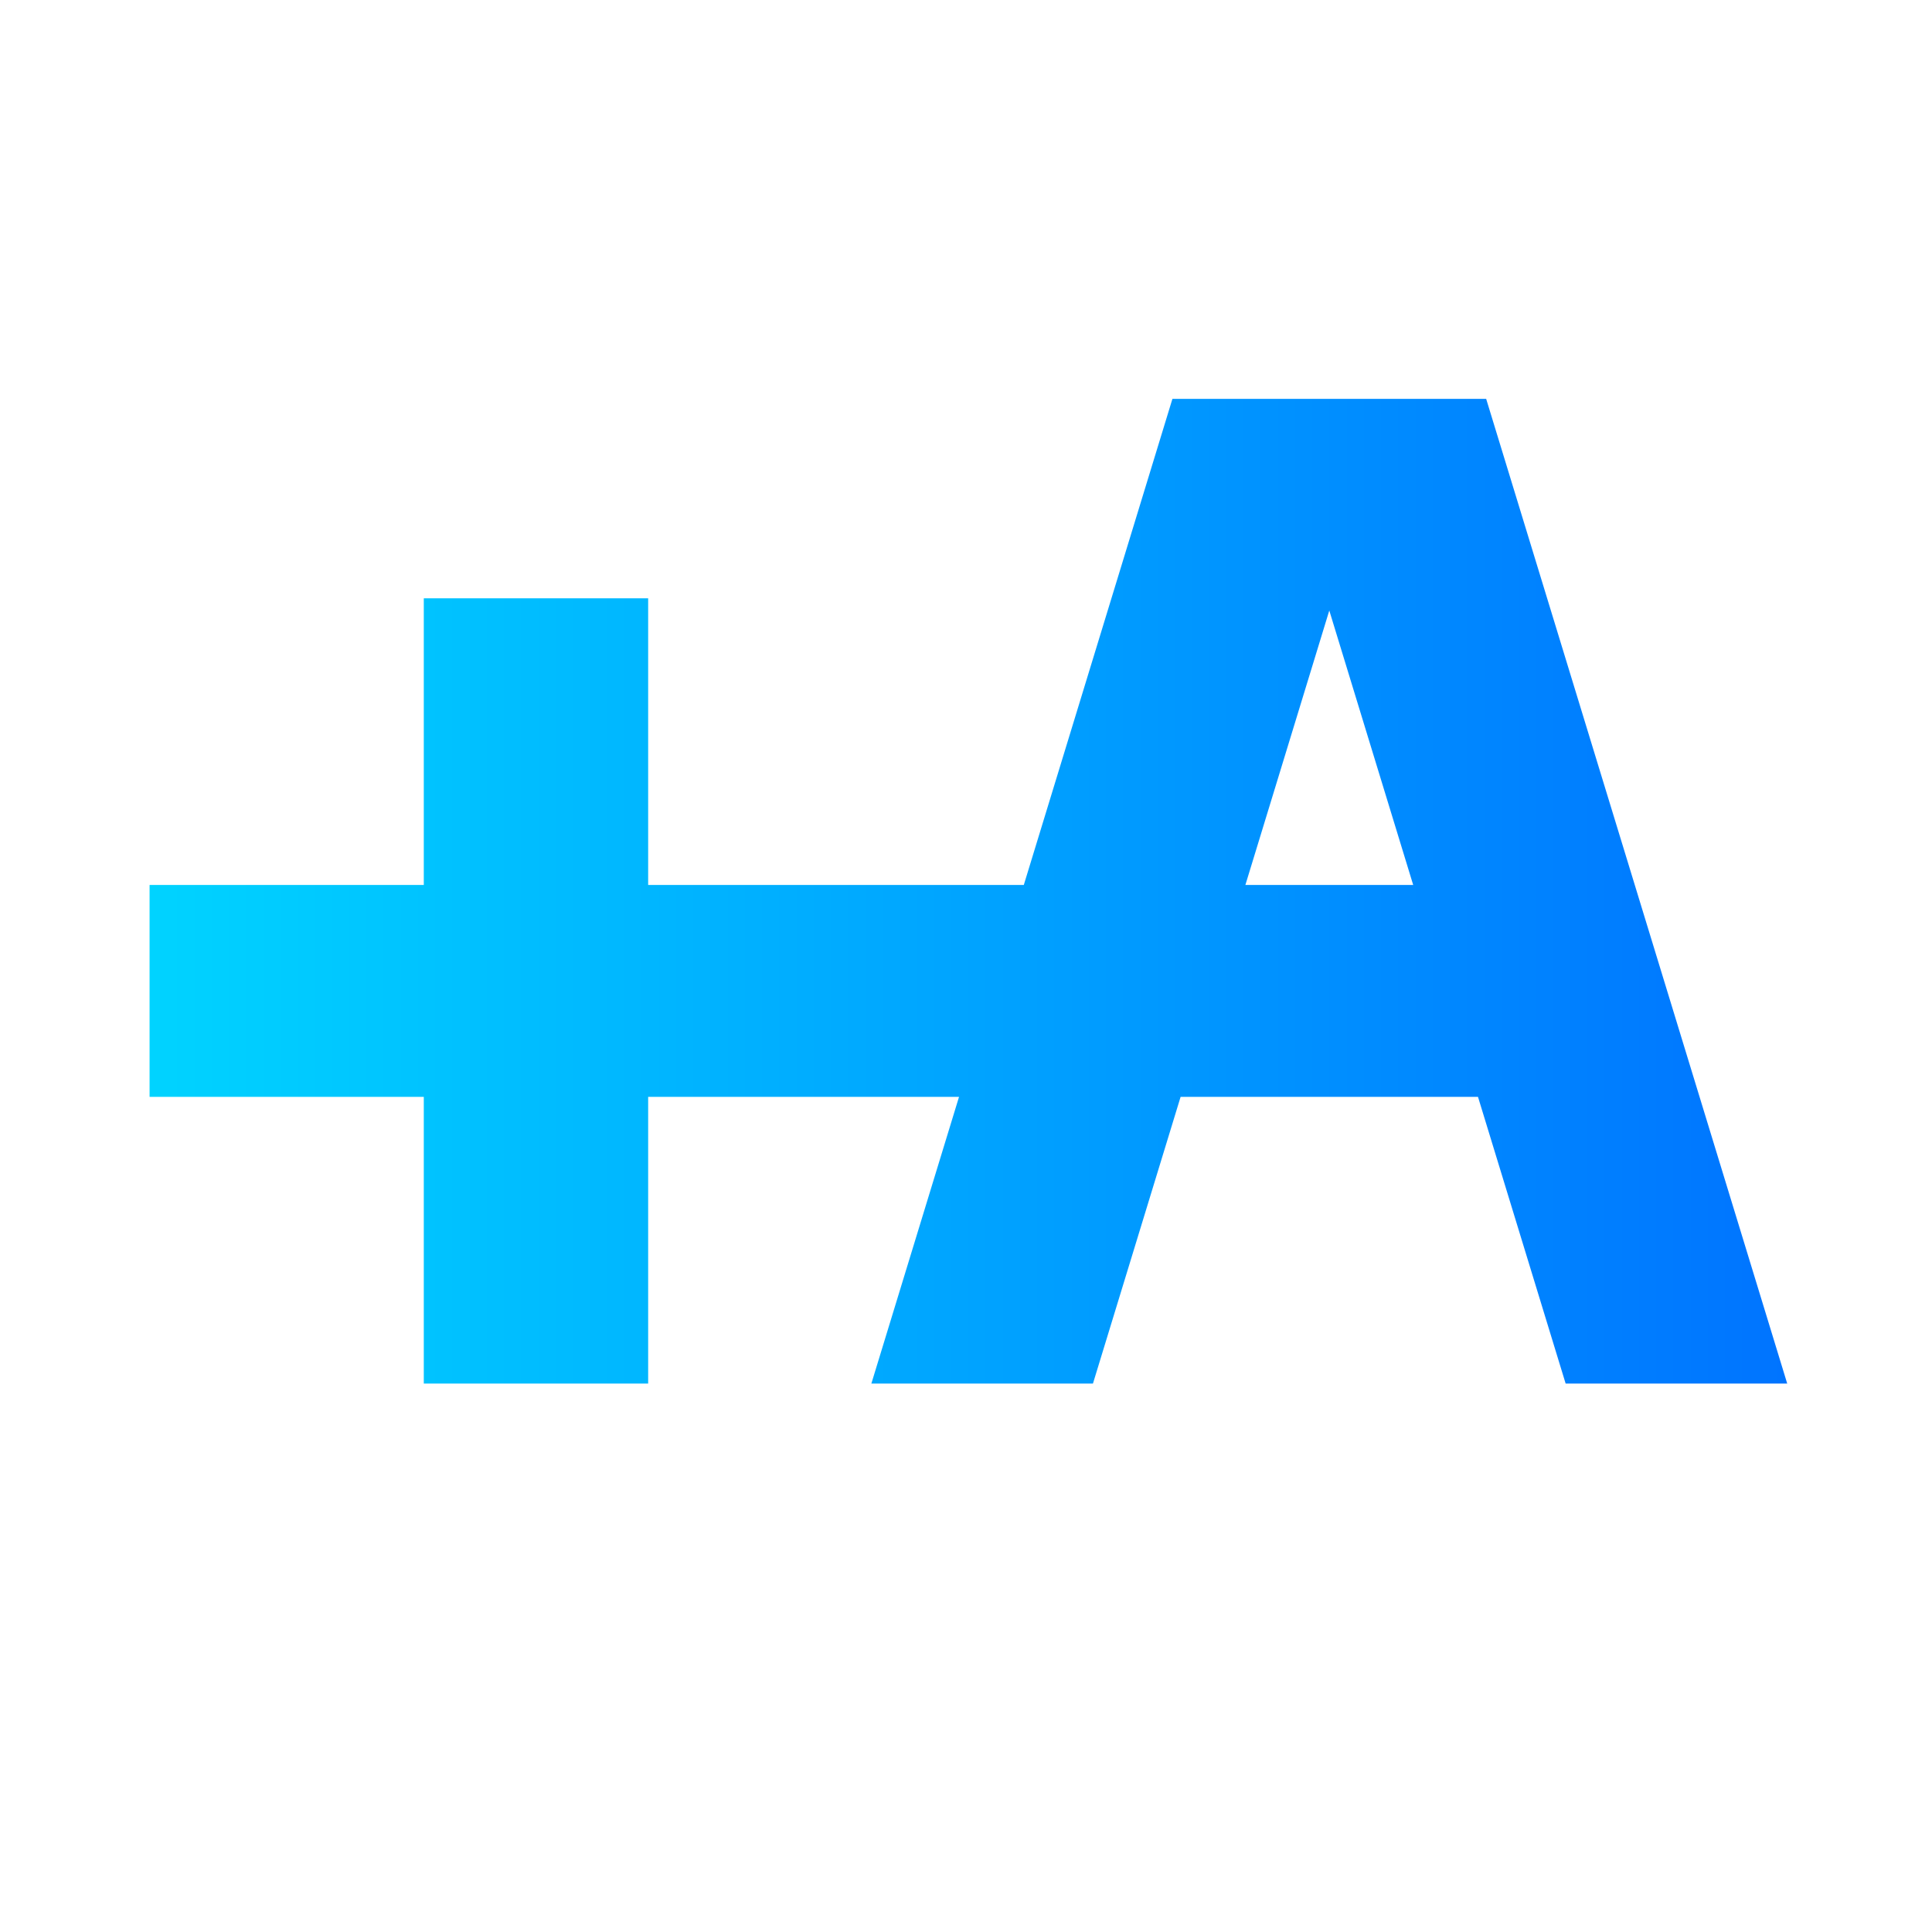
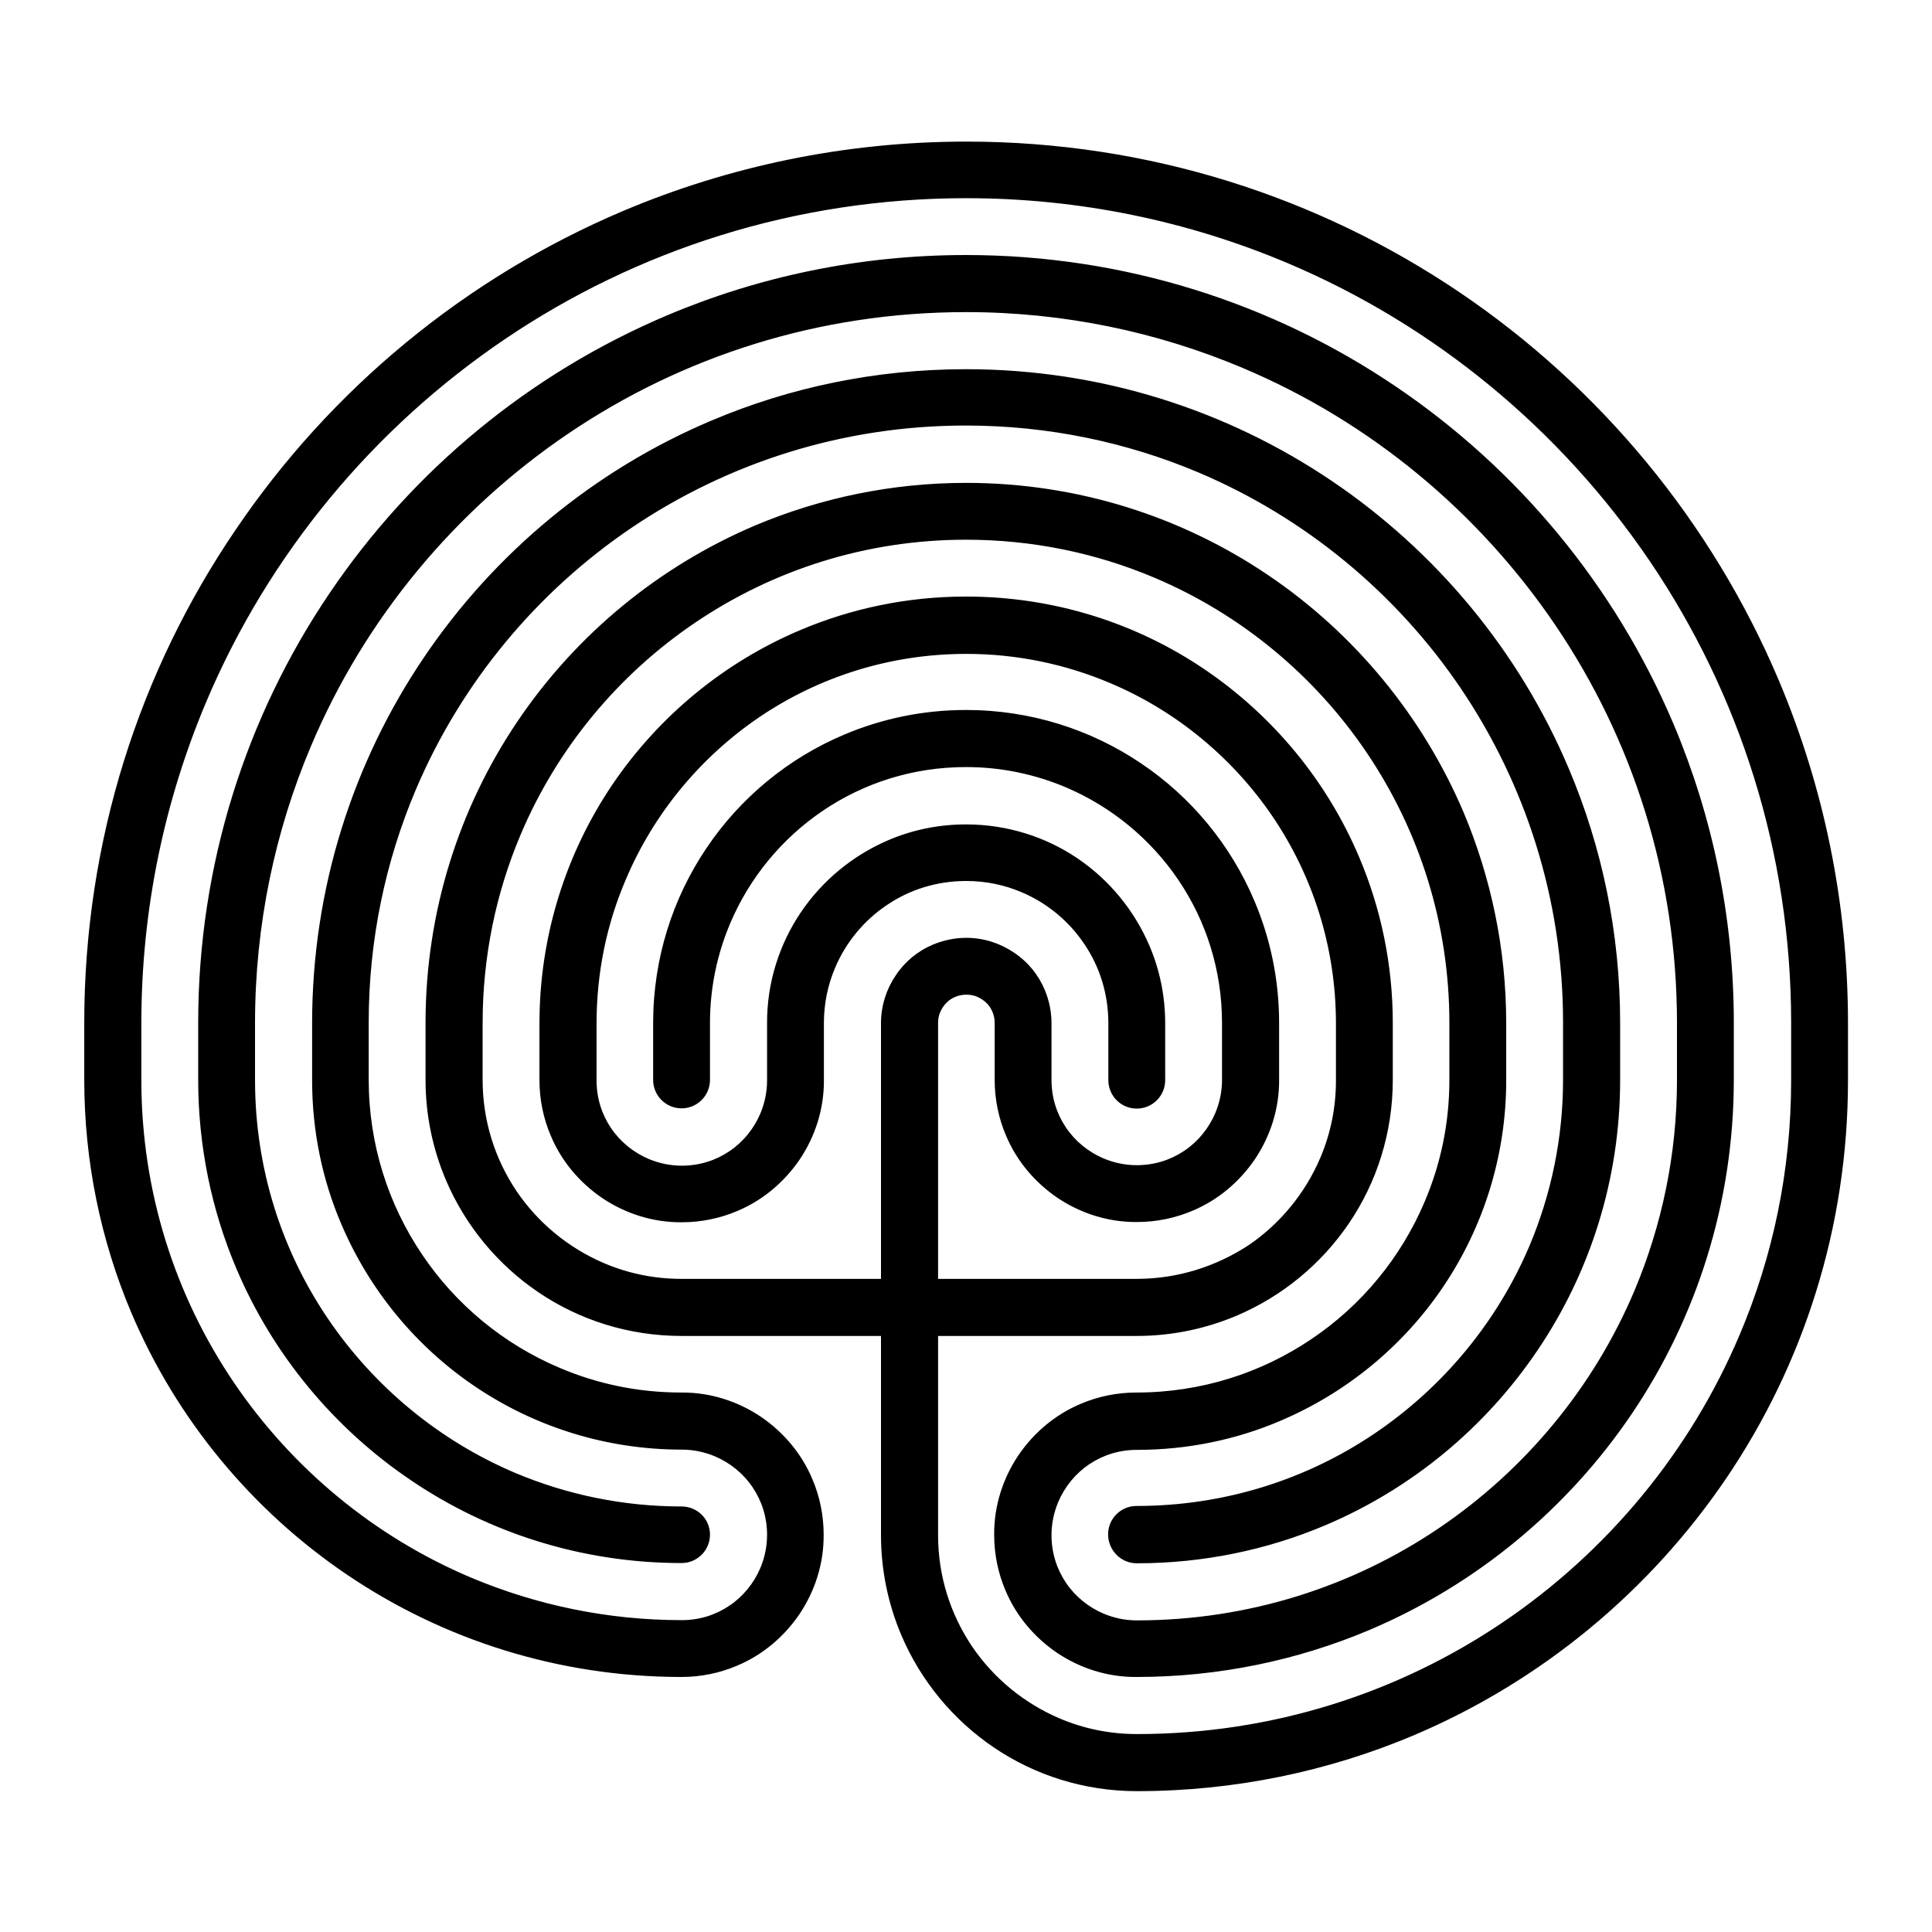
- <svg xmlns="http://www.w3.org/2000/svg" width="155px" height="155px" viewBox="0 0 155 155" version="1.1">
-   <defs>
-     <linearGradient x1="0%" y1="100%" x2="100%" y2="100%" id="linearGradient-1">
-       <stop stop-color="#00D3FF" offset="0%" />
-       <stop stop-color="#0074FF" offset="100%" />
-     </linearGradient>
-   </defs>
-   <g id="logo" stroke="none" stroke-width="1" fill="none" fill-rule="evenodd">
-     <path d="M69.908,111 L76.94,88 L52,88 L52,111 L34,111 L34,88 L12,88 L12,71 L34,71 L34,48 L52,48 L52,71 L82.137,71 L94.061,32 L119.232,32 L143.384,111 L125.608,111 L118.576,88 L94.717,88 L87.685,111 L69.908,111 Z M106.646,48.98 L99.914,71 L113.378,71 L106.646,48.98 Z" id="Combined-Shape" fill="url(#linearGradient-1)" fill-rule="nonzero" />
+ <svg xmlns="http://www.w3.org/2000/svg" version="1.1" id="Capa_1" x="0px" y="0px" viewBox="0 0 775 775" style="enable-background:new 0 0 775 775;" xml:space="preserve">
+   <style type="text/css">
+ 	.st0{fill:#606060;}
+ 	.st1{fill:#E03C0A;}
+ </style>
+   <g>
+     <path d="M273.4,604.3c-23.7,0-46.1-4.8-66.6-13.4c-30.7-13-56.8-34.7-75.3-62c-18.5-27.3-29.2-60.2-29.2-95.7v-22.8   c0-39.4,8-76.9,22.4-111c21.6-51.2,57.8-94.7,103.3-125.5c45.5-30.8,100.3-48.7,159.5-48.7c39.4,0,76.9,8,111,22.4   c51.2,21.6,94.7,57.8,125.5,103.3c30.8,45.5,48.7,100.3,48.7,159.5v22.8c0,30-6.1,58.4-17,84.4c-16.4,38.9-43.9,72-78.5,95.4   c-34.6,23.4-76.3,37-121.2,37c-4.8,0-9.2-1-13.3-2.7c-6.1-2.6-11.4-6.9-15.1-12.4c-3.7-5.5-5.8-12-5.8-19.1c0-4.8,1-9.2,2.7-13.3   c2.6-6.1,6.9-11.4,12.4-15.1c5.5-3.7,12-5.8,19.1-5.8c20.4,0,40-4.1,57.7-11.7c26.6-11.3,49.3-30.1,65.2-53.7   c16-23.7,25.3-52.3,25.3-82.9v-22.8c0-29.9-6.1-58.4-17-84.4c-16.5-38.9-43.9-72-78.5-95.4c-34.6-23.4-76.3-37-121.2-37   c-29.9,0-58.4,6.1-84.4,17c-38.9,16.5-72,43.9-95.4,78.5c-23.4,34.6-37,76.3-37,121.2v22.8c0,14.1,2.9,27.7,8.1,40   c7.8,18.4,20.8,34.1,37.2,45.2c16.4,11.1,36.2,17.5,57.4,17.5H456c14.1,0,27.7-2.9,40-8.1c18.4-7.8,34.1-20.8,45.2-37.2   c11.1-16.4,17.5-36.2,17.5-57.4v-22.8c0-23.6-4.8-46.1-13.5-66.6c-13-30.7-34.7-56.8-62-75.3c-27.3-18.5-60.3-29.2-95.7-29.2   c-23.6,0-46.1,4.8-66.6,13.5c-30.7,13-56.8,34.7-75.3,62c-18.4,27.3-29.2,60.3-29.2,95.7v22.8c0,7.8,1.6,15.4,4.5,22.2   c4.3,10.3,11.6,18.9,20.7,25.1c9.1,6.1,20.1,9.8,31.9,9.7c7.8,0,15.4-1.6,22.2-4.5c10.3-4.3,18.9-11.6,25.1-20.7   c6.1-9.1,9.8-20.1,9.7-31.9v-22.8c0-7.9,1.6-15.4,4.5-22.2c4.3-10.2,11.6-19,20.7-25.1c9.1-6.2,20-9.7,31.9-9.7   c7.9,0,15.4,1.6,22.2,4.5c10.2,4.3,19,11.6,25.1,20.7c6.2,9.1,9.7,20,9.7,31.9v22.8c0,6.3,5.1,11.4,11.4,11.4   c6.3,0,11.4-5.1,11.4-11.4v-22.8c0-11-2.2-21.5-6.3-31.1c-6.1-14.3-16.2-26.5-28.9-35.1c-12.7-8.6-28.2-13.6-44.7-13.6   c-11,0-21.5,2.2-31.1,6.3c-14.3,6.1-26.5,16.2-35.1,28.9c-8.6,12.7-13.7,28.2-13.6,44.7v22.8c0,4.8-1,9.2-2.7,13.3   c-2.6,6.1-6.9,11.4-12.4,15.1c-5.5,3.7-12,5.8-19.1,5.8c-4.8,0-9.2-1-13.3-2.7c-6.1-2.6-11.4-6.9-15.1-12.4   c-3.7-5.5-5.8-12-5.8-19.1v-22.8c0-20.5,4.1-40,11.7-57.7c11.2-26.6,30.1-49.3,53.7-65.3c23.7-16,52.2-25.3,82.9-25.3   c20.5,0,40,4.2,57.7,11.7c26.6,11.2,49.3,30.1,65.3,53.7c16,23.7,25.3,52.2,25.3,82.9v22.8c0,11.1-2.2,21.5-6.3,31.1   c-6.1,14.3-16.2,26.5-28.9,35.1C487.8,508,472.5,513,456,513H273.4c-11.1,0-21.5-2.2-31.1-6.3c-14.3-6.1-26.5-16.2-35.1-28.9   c-8.6-12.8-13.6-28.1-13.6-44.6v-22.8c0-26.8,5.4-52.3,15.2-75.5c14.7-34.8,39.3-64.4,70.3-85.3c31-20.9,68.2-33.1,108.4-33.1   c26.8,0,52.3,5.4,75.5,15.2c34.8,14.7,64.4,39.3,85.3,70.3c20.9,31,33.1,68.2,33.1,108.4v22.8c0,17.4-3.5,33.8-9.9,48.8   c-9.5,22.5-25.4,41.7-45.5,55.2c-20,13.5-44.1,21.4-70.2,21.4c-7.8,0-15.4,1.6-22.2,4.5c-10.3,4.3-18.9,11.6-25.1,20.7   c-6.1,9.1-9.8,20.1-9.7,31.9c0,7.8,1.6,15.4,4.5,22.2c4.3,10.3,11.6,18.9,20.7,25.1c9.1,6.1,20.1,9.8,31.9,9.7   c33,0,64.6-6.7,93.3-18.8c43-18.2,79.6-48.6,105.4-86.8c25.8-38.2,40.9-84.4,40.9-134l0-22.8c0-42.5-8.6-83-24.2-119.9   c-23.4-55.3-62.4-102.3-111.6-135.5c-49.1-33.2-108.5-52.6-172.2-52.6c-42.5,0-83,8.6-119.9,24.2   c-55.3,23.4-102.3,62.4-135.5,111.6c-33.2,49.1-52.6,108.5-52.6,172.2v22.8c0,26.7,5.4,52.3,15.2,75.5   c14.7,34.8,39.3,64.4,70.3,85.3c30.9,20.9,68.3,33.1,108.4,33.1c6.3,0,11.4-5.1,11.4-11.4S279.7,604.3,273.4,604.3z M456,627.1   c26.7,0,52.3-5.4,75.5-15.2c34.8-14.7,64.4-39.3,85.3-70.3c20.9-30.9,33.1-68.3,33.1-108.4v-22.8c0-36.2-7.3-70.7-20.6-102.1   c-19.9-47.1-53.2-87.1-95.1-115.4c-41.9-28.3-92.4-44.8-146.7-44.8c-36.2,0-70.7,7.3-102.1,20.6c-47.1,19.9-87.1,53.2-115.4,95.1   c-28.3,41.9-44.8,92.4-44.8,146.7v22.8c0,20.4,4.1,40,11.7,57.7c11.3,26.6,30.1,49.3,53.7,65.2c23.7,16,52.3,25.3,82.9,25.3   c4.8,0,9.2,1,13.3,2.7c6.1,2.6,11.4,6.9,15.1,12.4c3.7,5.5,5.8,12,5.8,19.1c0,4.8-1,9.2-2.7,13.3c-2.6,6.1-6.9,11.4-12.4,15.1   c-5.5,3.7-12,5.8-19.1,5.8c-30,0-58.4-6.1-84.4-17c-38.9-16.4-72-43.9-95.4-78.5c-23.4-34.6-37-76.3-37-121.2v-22.8   c0-45.7,9.3-89.2,26-128.8c25.1-59.4,67.1-109.9,119.9-145.6c52.8-35.7,116.4-56.5,185-56.5c45.7,0,89.2,9.3,128.8,26   c59.4,25.1,109.9,67.1,145.6,119.9c35.7,52.8,56.5,116.4,56.5,185v22.8c0,36.3-7.3,70.7-20.6,102.1   c-19.9,47.1-53.2,87.2-95.1,115.5c-41.9,28.3-92.3,44.8-146.7,44.8c-11.1,0-21.5-2.2-31.1-6.3c-14.3-6.1-26.5-16.2-35.1-28.9   c-8.6-12.8-13.6-28.1-13.6-44.6V410.3c0-1.6,0.3-3.1,0.9-4.4c0.9-2,2.3-3.8,4.1-5c1.8-1.2,4-1.9,6.4-1.9c1.6,0,3.1,0.3,4.4,0.9   c2,0.9,3.8,2.3,5,4.1c1.2,1.8,1.9,4,1.9,6.4v22.8c0,7.8,1.6,15.4,4.5,22.2c4.3,10.3,11.6,18.9,20.7,25.1c9.1,6.1,20.1,9.8,31.9,9.7   c7.8,0,15.4-1.6,22.2-4.5c10.3-4.3,18.9-11.6,25.1-20.7c6.1-9.1,9.8-20.1,9.7-31.9v-22.8c0-17.3-3.5-33.8-9.9-48.9   c-9.5-22.5-25.4-41.7-45.5-55.2c-20-13.5-44.2-21.4-70.2-21.4c-17.3,0-33.8,3.5-48.9,9.9c-22.5,9.5-41.7,25.4-55.2,45.5   c-13.5,20-21.4,44.2-21.4,70.2v22.8c0,6.3,5.1,11.4,11.4,11.4s11.4-5.1,11.4-11.4v-22.8c0-14.2,2.9-27.7,8.1-40   c7.8-18.4,20.8-34.1,37.2-45.2c16.4-11.1,36.1-17.5,57.4-17.5c14.2,0,27.7,2.9,40,8.1c18.4,7.8,34.1,20.8,45.2,37.2   c11.1,16.4,17.5,36.1,17.5,57.4v22.8c0,4.8-1,9.2-2.7,13.3c-2.6,6.1-6.9,11.4-12.4,15.1c-5.5,3.7-12,5.8-19.1,5.8   c-4.8,0-9.2-1-13.3-2.7c-6.1-2.6-11.4-6.9-15.1-12.4c-3.7-5.5-5.8-12-5.8-19.1v-22.8c0-4.7-1-9.2-2.7-13.3   c-2.6-6.2-6.9-11.4-12.4-15c-5.4-3.7-12.1-5.9-19.1-5.9c-4.7,0-9.2,1-13.3,2.7c-6.2,2.6-11.4,6.9-15,12.4   c-3.7,5.4-5.9,12.1-5.9,19.1v205.4c0,14.1,2.9,27.7,8.1,40c7.8,18.4,20.8,34.1,37.2,45.2c16.4,11.1,36.2,17.5,57.4,17.5   c39.3,0,76.9-8,111-22.4c51.2-21.7,94.7-57.8,125.5-103.3c30.8-45.5,48.7-100.4,48.7-159.5v-22.8c0-48.8-9.9-95.3-27.8-137.7   c-26.9-63.5-71.7-117.5-128.1-155.6c-56.4-38.1-124.5-60.4-197.7-60.4c-48.8,0-95.3,9.9-137.7,27.8   c-63.5,26.9-117.5,71.7-155.6,128.1C56.1,269,33.8,337.1,33.8,410.3v22.8c0,33,6.7,64.6,18.8,93.3c18.2,43,48.6,79.6,86.8,105.4   c38.2,25.8,84.4,40.9,134,40.9c7.8,0,15.4-1.6,22.2-4.5c10.3-4.3,18.9-11.6,25.1-20.7c6.1-9.1,9.8-20.1,9.7-31.9   c0-7.8-1.6-15.4-4.5-22.2c-4.3-10.3-11.6-18.9-20.7-25.1c-9.1-6.1-20.1-9.8-31.9-9.7c-17.4,0-33.8-3.5-48.8-9.9   c-22.5-9.5-41.7-25.4-55.2-45.5c-13.5-20-21.4-44.1-21.4-70.2v-22.8c0-33.1,6.7-64.6,18.8-93.2c18.2-43,48.6-79.6,86.8-105.4   c38.3-25.8,84.3-40.9,133.9-40.9c33.1,0,64.6,6.7,93.3,18.8c43,18.2,79.6,48.6,105.4,86.8c25.8,38.3,40.9,84.3,40.9,133.9v22.8   c0,23.7-4.8,46.1-13.4,66.6c-13,30.7-34.7,56.8-62,75.3c-27.3,18.5-60.2,29.2-95.7,29.2c-6.3,0-11.4,5.1-11.4,11.4   S449.6,627.1,456,627.1z" />
  </g>
</svg>
